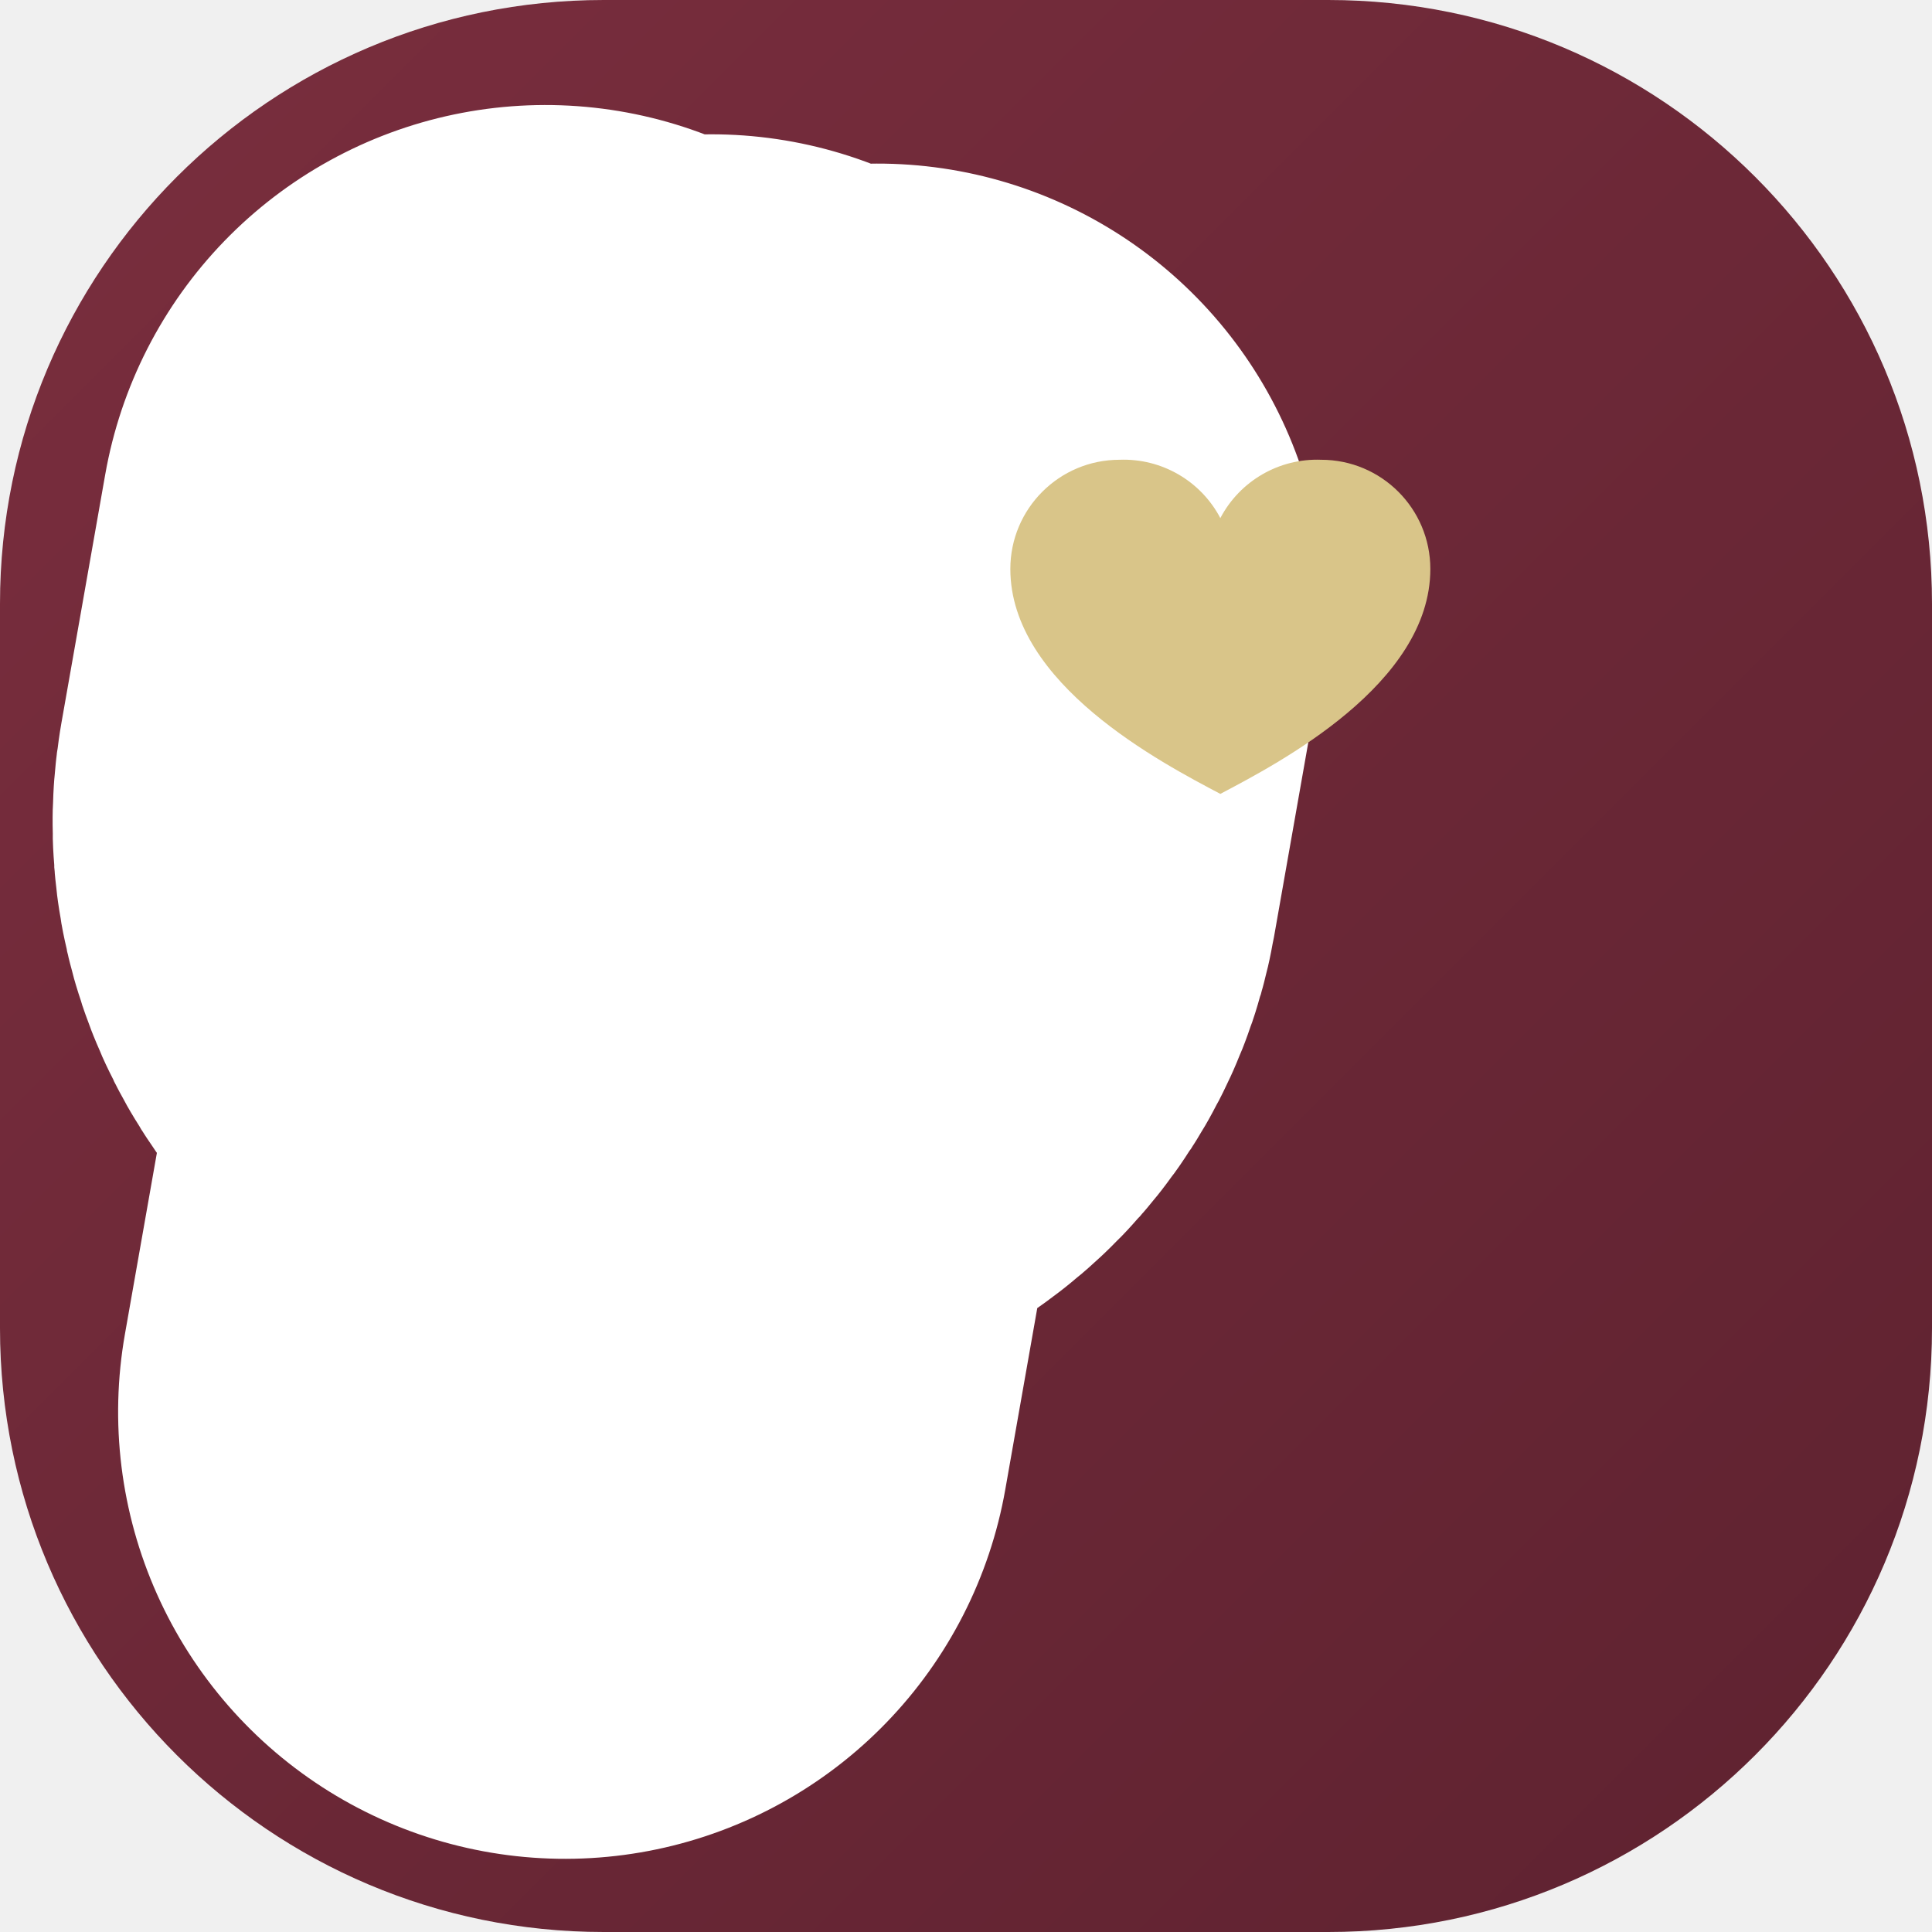
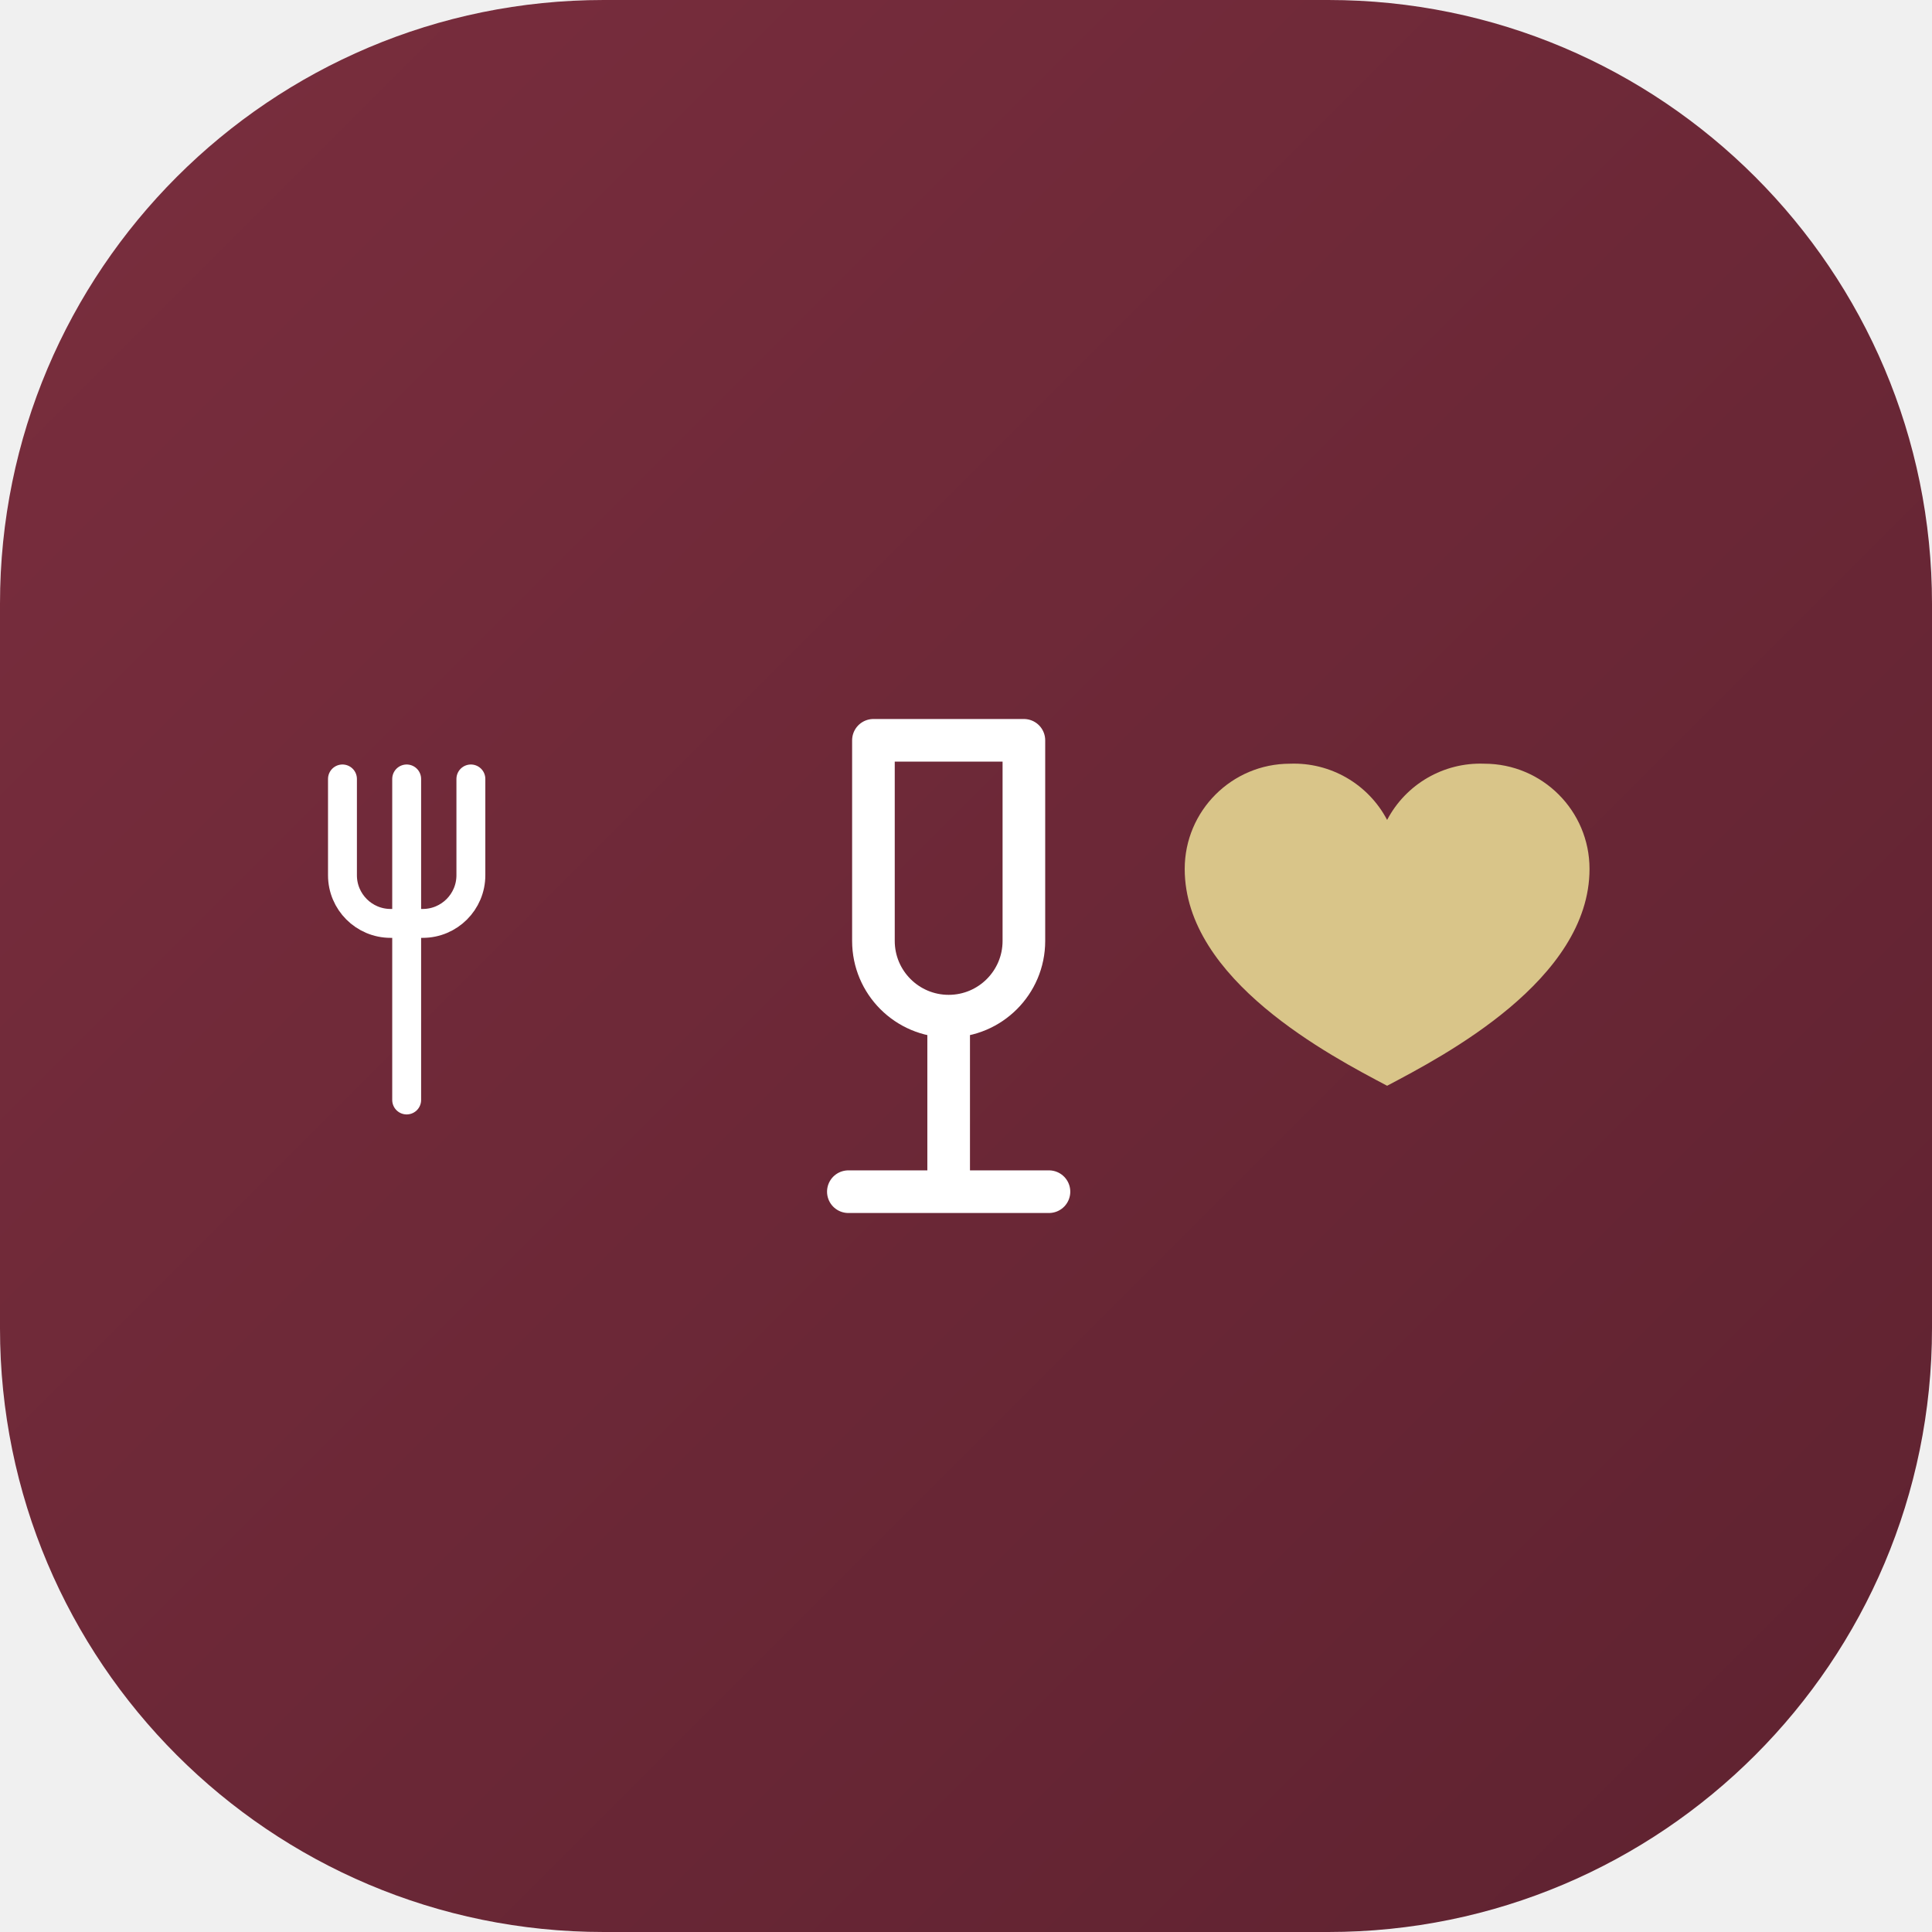
<svg xmlns="http://www.w3.org/2000/svg" viewBox="0 0 512 512">
  <defs>
    <linearGradient id="bg" x1="0" y1="0" x2="1" y2="1">
      <stop offset="0" stop-color="#7A2E3E" />
      <stop offset="1" stop-color="#5E2230" />
    </linearGradient>
  </defs>
  <rect width="512" height="512" rx="160" fill="url(#bg)" />
-   <g fill="none" stroke="#FFFFFF" stroke-width="21.2" stroke-linecap="round" stroke-linejoin="round" transform="translate(63,130) scale(11.175) rotate(10 9.5 12)">
-     <path d="M5.5 2v6a3 3 0 003 3h2a3 3 0 003-3V2M9.5 2v20" />
+   <g fill="none" stroke="#FFFFFF" stroke-linecap="round" stroke-linejoin="round">
+     <g transform="translate(67.36,197.92) scale(4.2539)" stroke-width="1.8">
+       <path d="M5.5 2v6a3 3 0 003 3h2a3 3 0 003-3V2M9.5 2v20" />
+     </g>
+     <g transform="translate(171.66,169.61) scale(6.6454)" stroke-width="1.7">
+       <path d="M12 15a3 3 0 003-3V4H9v8a3 3 0 003 3zM12 15v7M8 22h8" />
+     </g>
  </g>
-   <g transform="translate(249.2,100.2) scale(6.1835)">
+   <g transform="translate(296.08,181.53) scale(5.96)">
    <path d="M21 8.18c0 4.94-6.5 8.32-9 9.64-2.5-1.32-9-4.7-9-9.64A4.68 4.68 0 017.68 3.5a4.68 4.68 0 014.32 2.5A4.68 4.68 0 0116.32 3.5 4.68 4.68 0 0121 8.18z" fill="#D9C589" />
  </g>
</svg>
